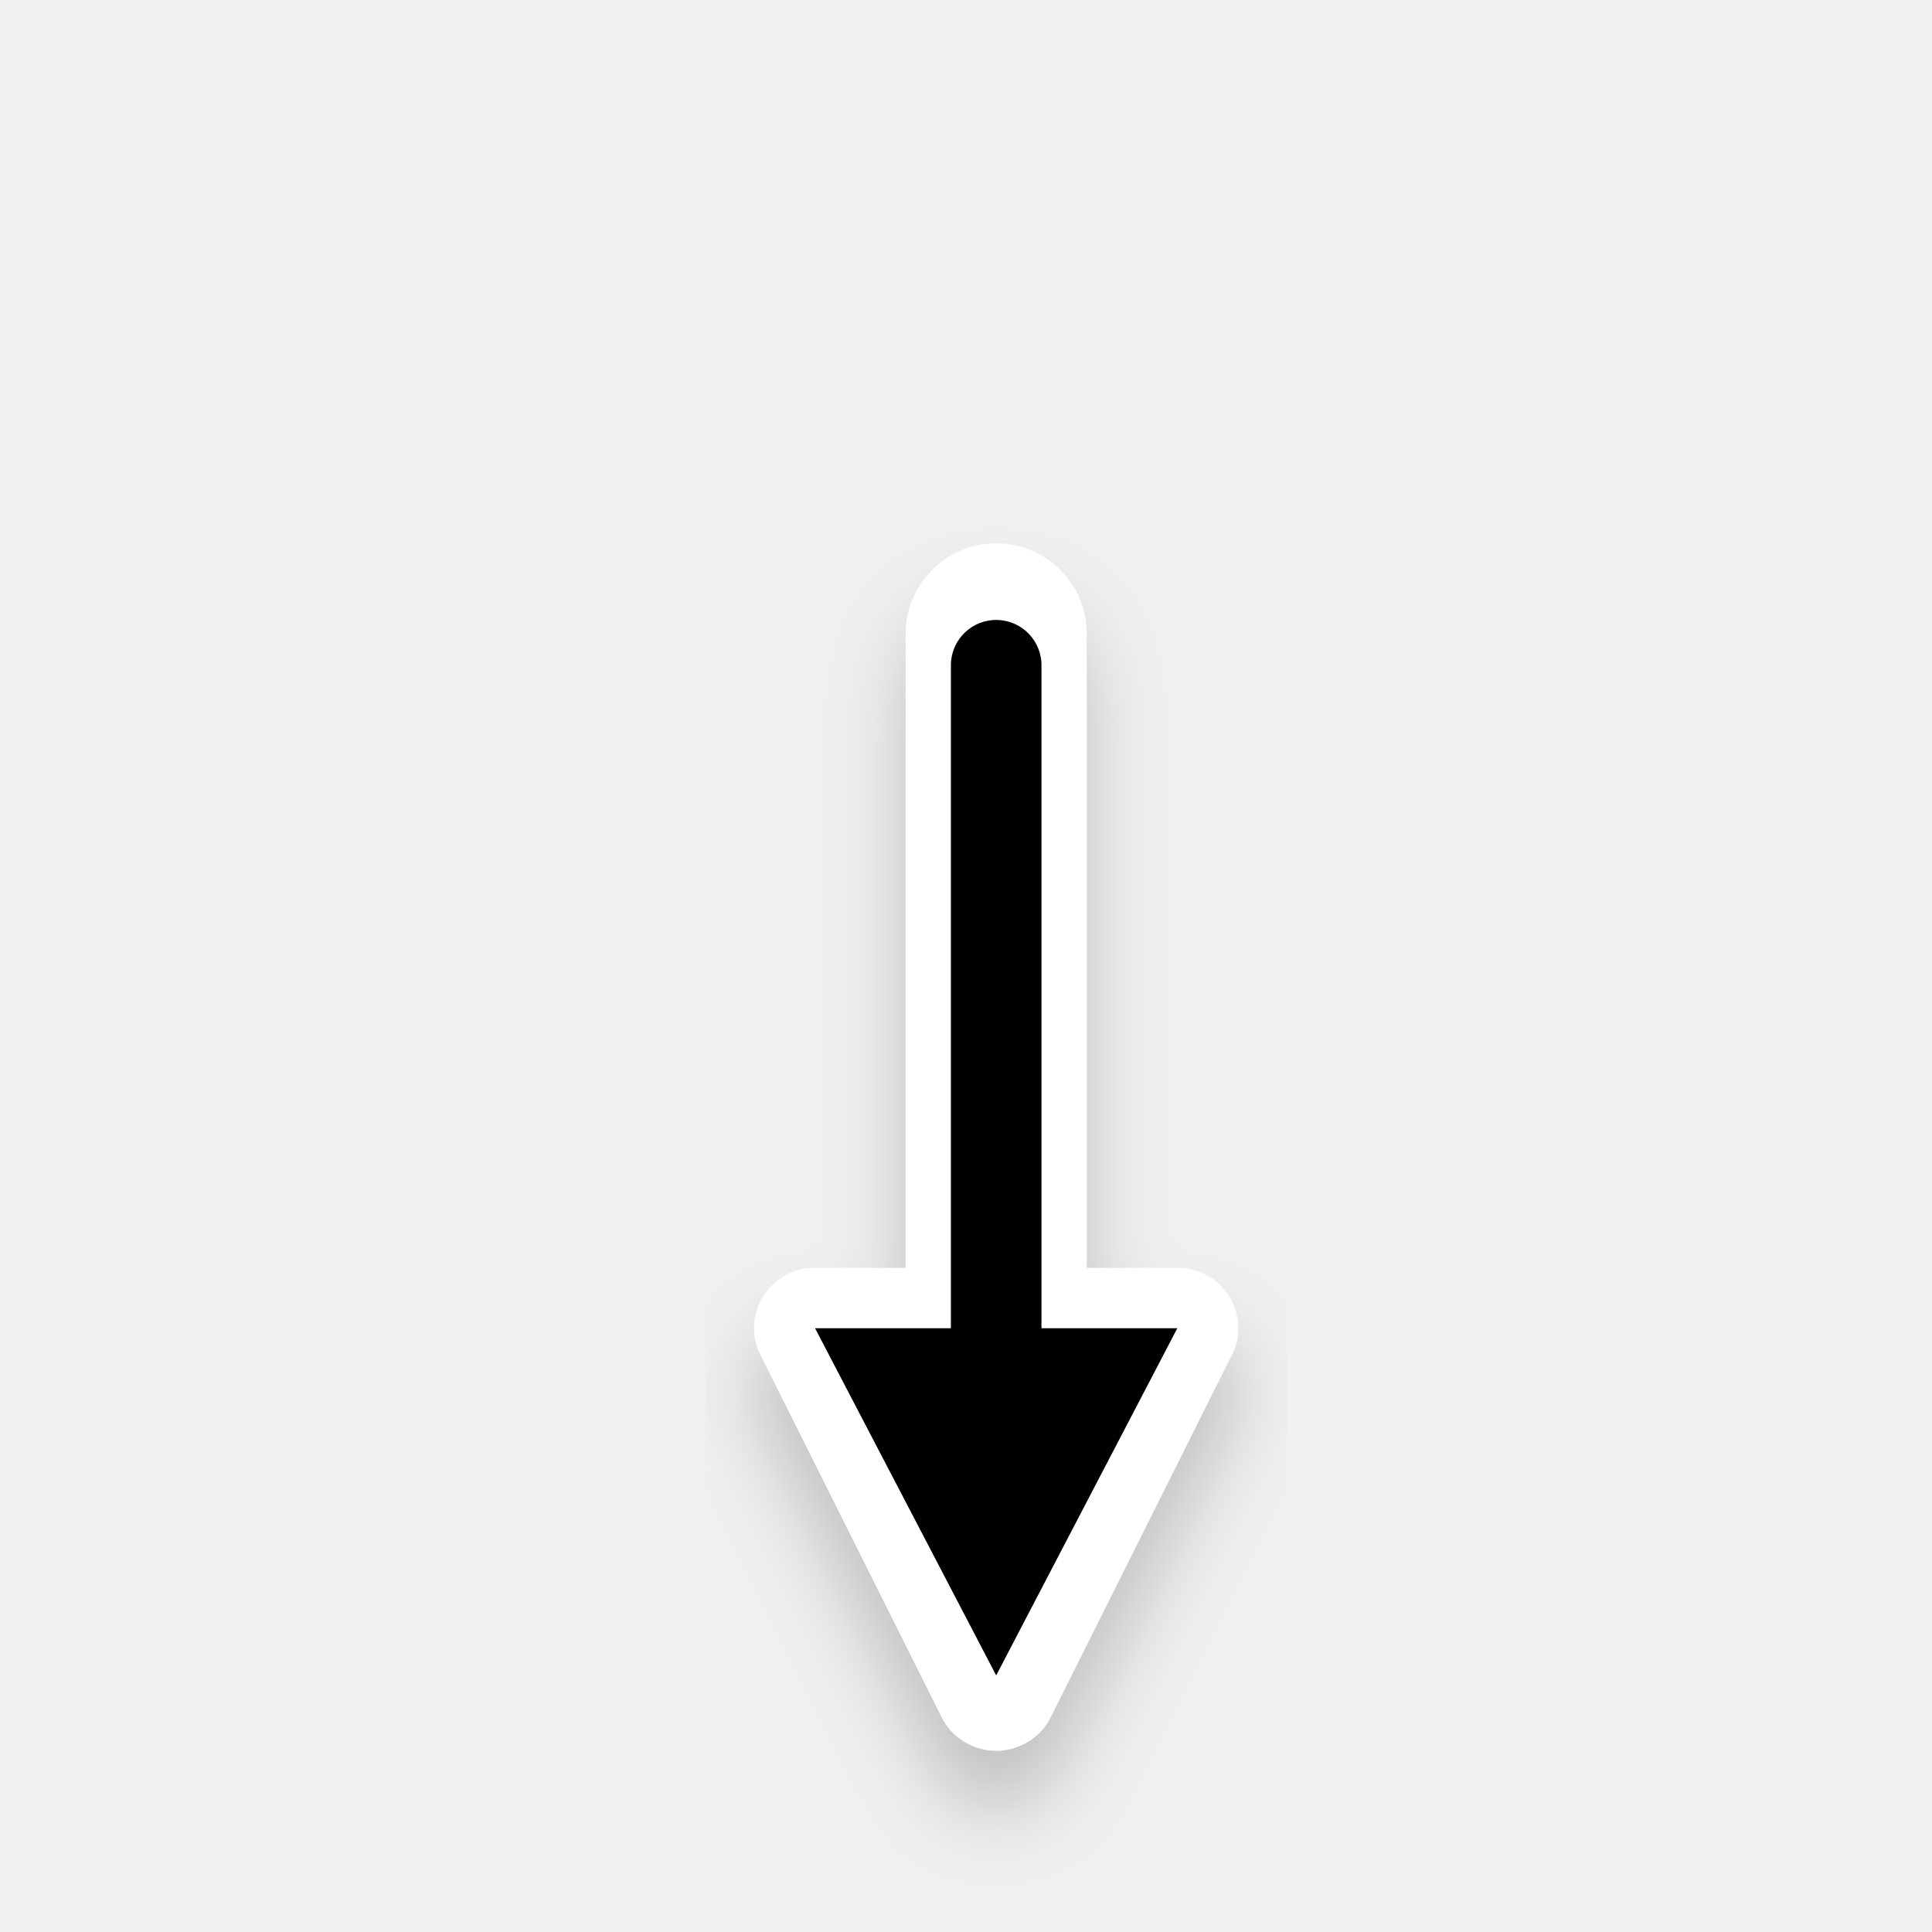
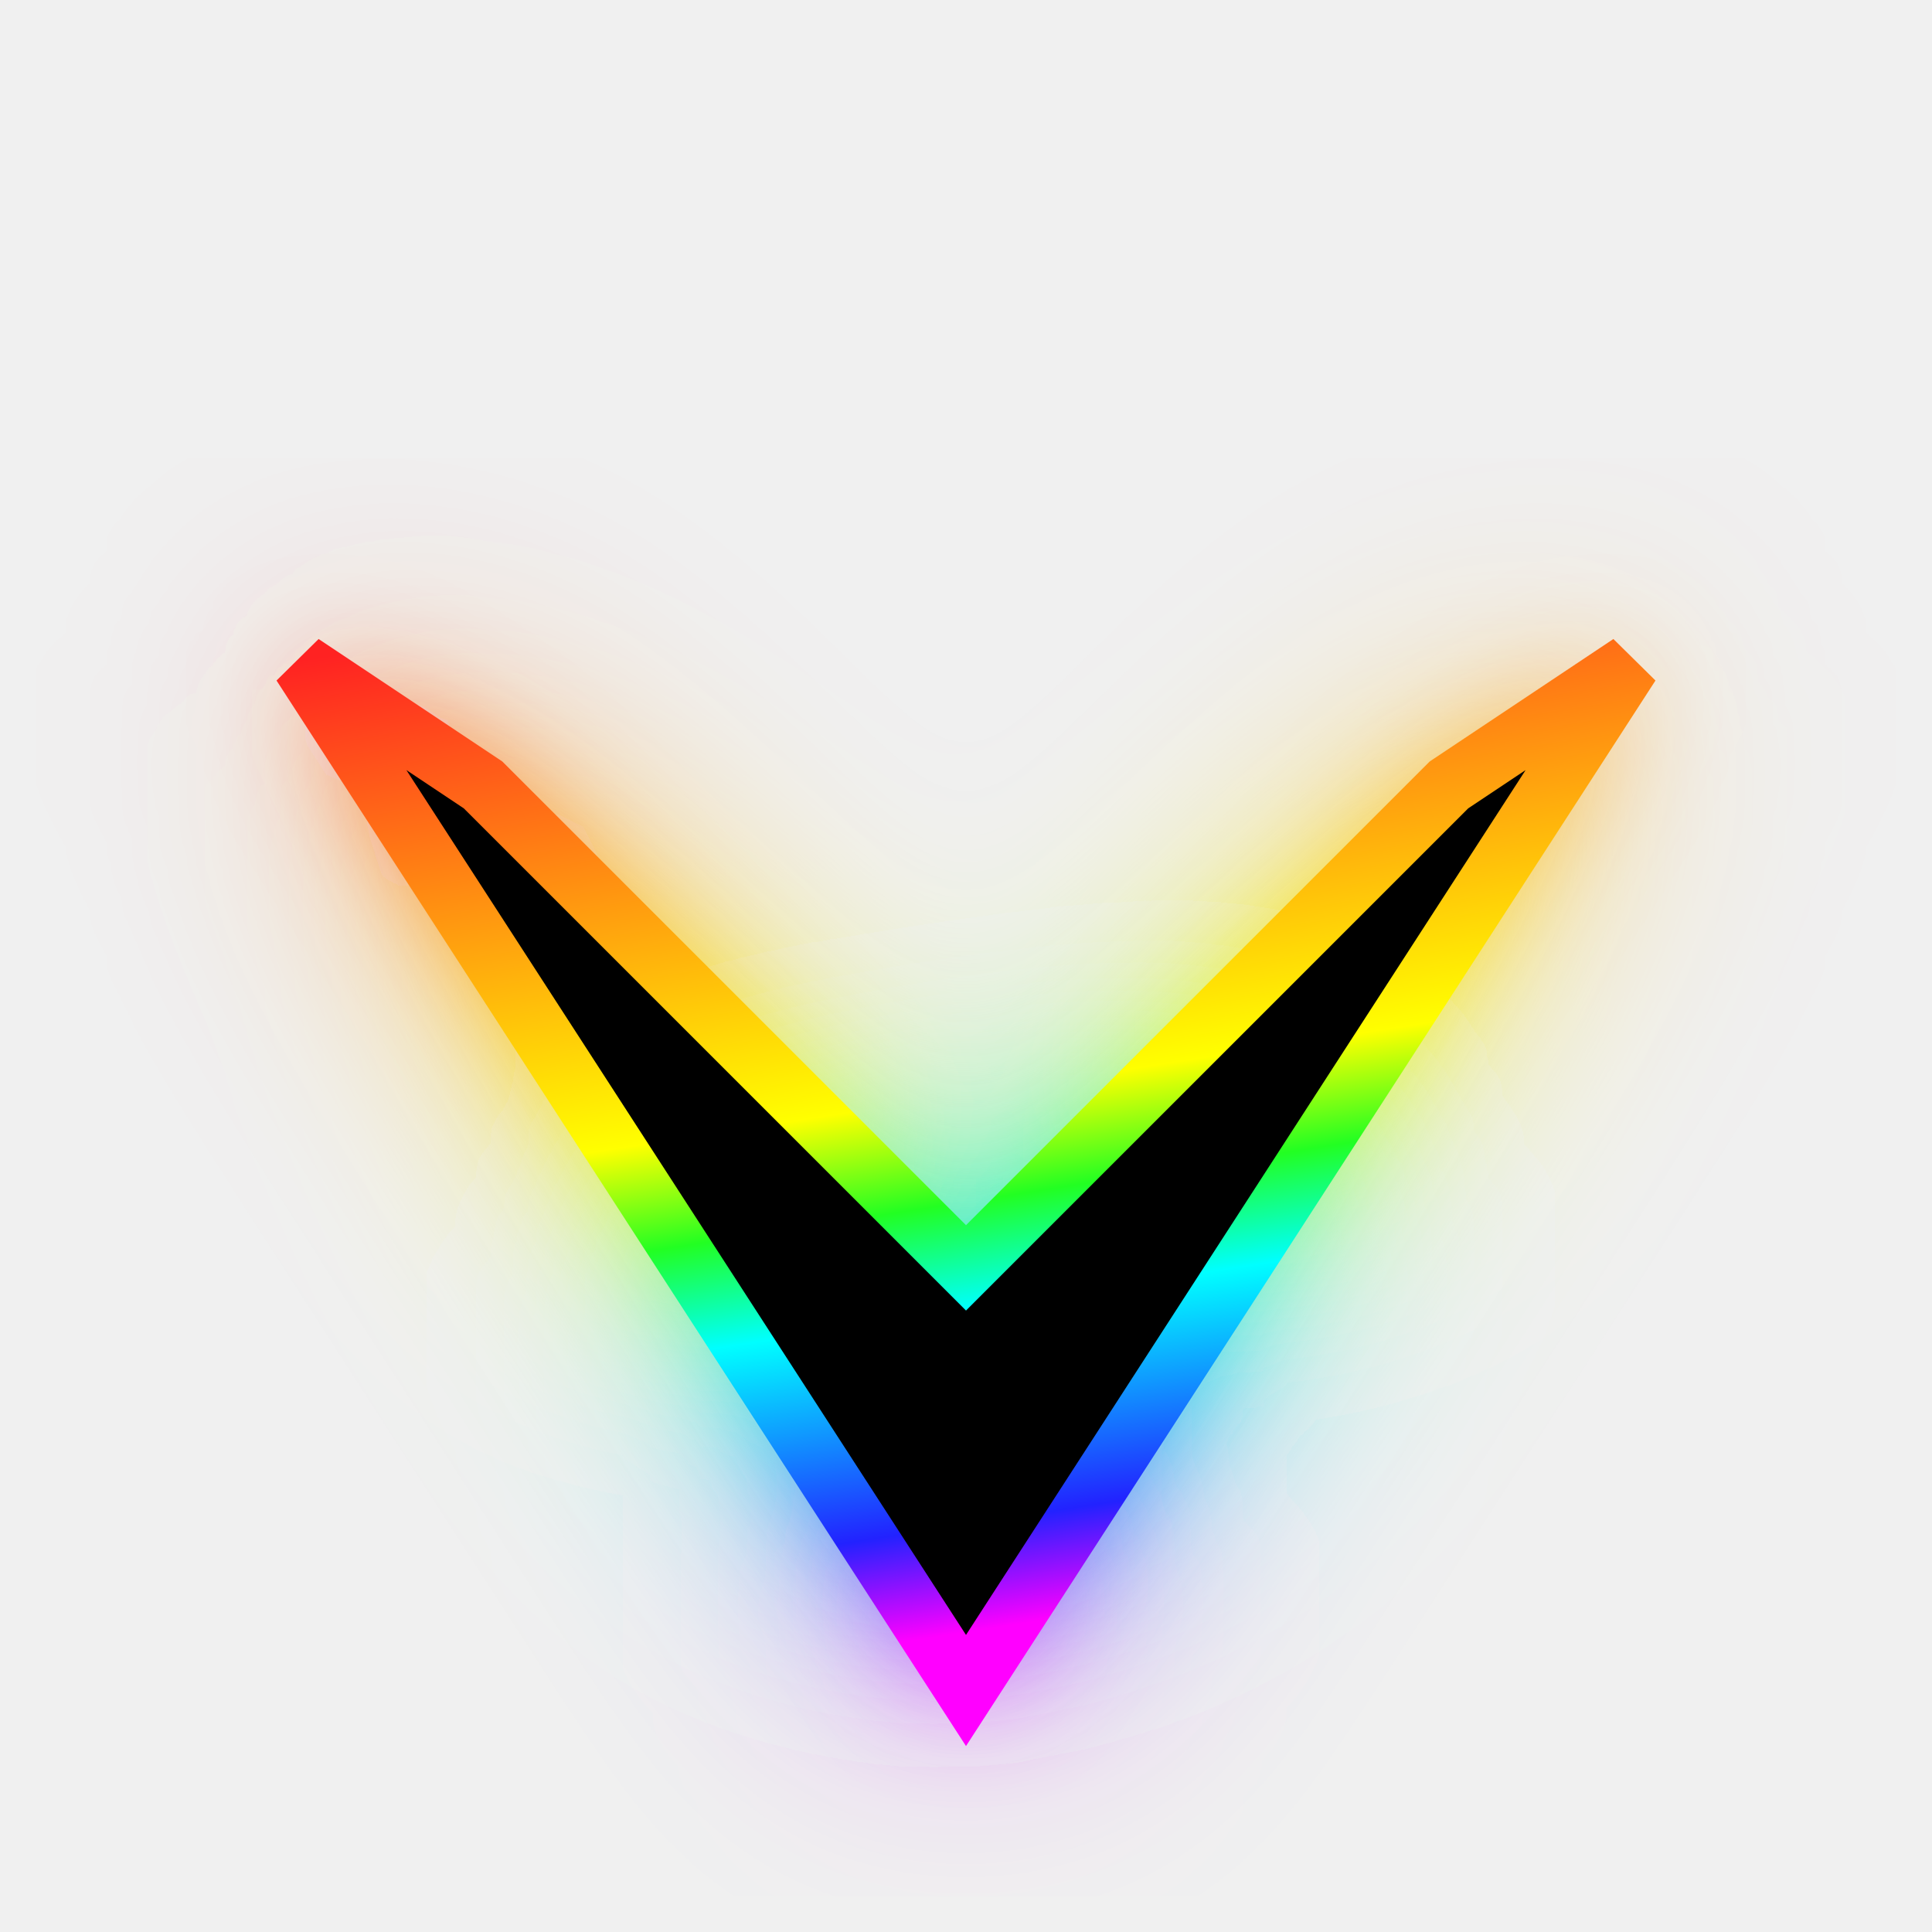
- <svg xmlns="http://www.w3.org/2000/svg" id="svg11024" height="32" width="32">
-   <filter id="filter7078" color-interpolation-filters="sRGB">
-     <feGaussianBlur id="feGaussianBlur7080" stdDeviation=".657" />
-   </filter>
-   <path id="path2424" d="m40.5 1000.406c-.373 0-.746.22-.906.563l-3.027 6.054a.85.85 0 0 0 -.077.383 1 1 0 0 0 1 1h1.51v10.5a1.5 1.5 0 0 0 3 0v-10.5h1.51a1 1 0 0 0 1-1 .85.85 0 0 0 -.076-.383l-3.028-6.054a1.01 1.01 0 0 0 -.906-.563" filter="url(#filter7078)" opacity=".2" transform="matrix(1 0 0 -1 -24 1030.406)" />
-   <path id="path2426" d="m16.5 29c-.373 0-.746-.22-.906-.562l-3.028-6.055a.85.85 0 0 1 -.076-.383 1 1 0 0 1 1-1h1.51v-10.5a1.5 1.5 0 0 1 3 0v10.5h1.51a1 1 0 0 1 1 1 .85.85 0 0 1 -.076.383l-3.028 6.055c-.16.342-.533.562-.906.562" fill="#fff" />
-   <path id="path2428" d="m16.5 27.75-3-5.75h2.25v-11a.75.75 0 1 1 1.5.037v10.963h2.25z" />
-   <path id="hotspot" d="m-28.5-17.5h1v1h-1z" display="none" fill="#333" stroke-width="1.076" transform="matrix(0 -1 -1 0 0 0)" />
+ <svg xmlns="http://www.w3.org/2000/svg" width="32" height="32" viewBox="0 0 32 32">
+   <defs>
+     <linearGradient id="gradient" x1="0" y1="0" x2="0.2" y2="1">
+       <stop offset="0%" stop-color="#f22" />
+       <stop offset="50%" stop-color="#ff0" />
+       <stop offset="60%" stop-color="#2f2" />
+       <stop offset="70%" stop-color="#0ff" />
+       <stop offset="90%" stop-color="#22f" />
+       <stop offset="100%" stop-color="#f0f" />
+     </linearGradient>
+     <filter id="glow" x="-20%" y="-20%" width="140%" height="140%">
+       <feGaussianBlur stdDeviation="1" result="blur1" />
+       <feGaussianBlur stdDeviation="2" result="blur2" />
+       <feMerge>
+         <feMergeNode in="blur1" />
+         <feMergeNode in="blur2" />
+         <feMergeNode in="SourceGraphic" />
+       </feMerge>
+     </filter>
+   </defs>
+   <path d="         M16 28         l 11 -17         l -3 2         l -8 8         l -8 -8         l -3 -2         z         " fill="url(#gradient)" stroke="none" style="filter: url(#glow)" />
+   <path d="         M16 28         l 11 -17         l -3 2         l -8 8         l -8 -8         l -3 -2         z         " fill="#000" stroke="url(#gradient)" stroke-width="1" />
</svg>
